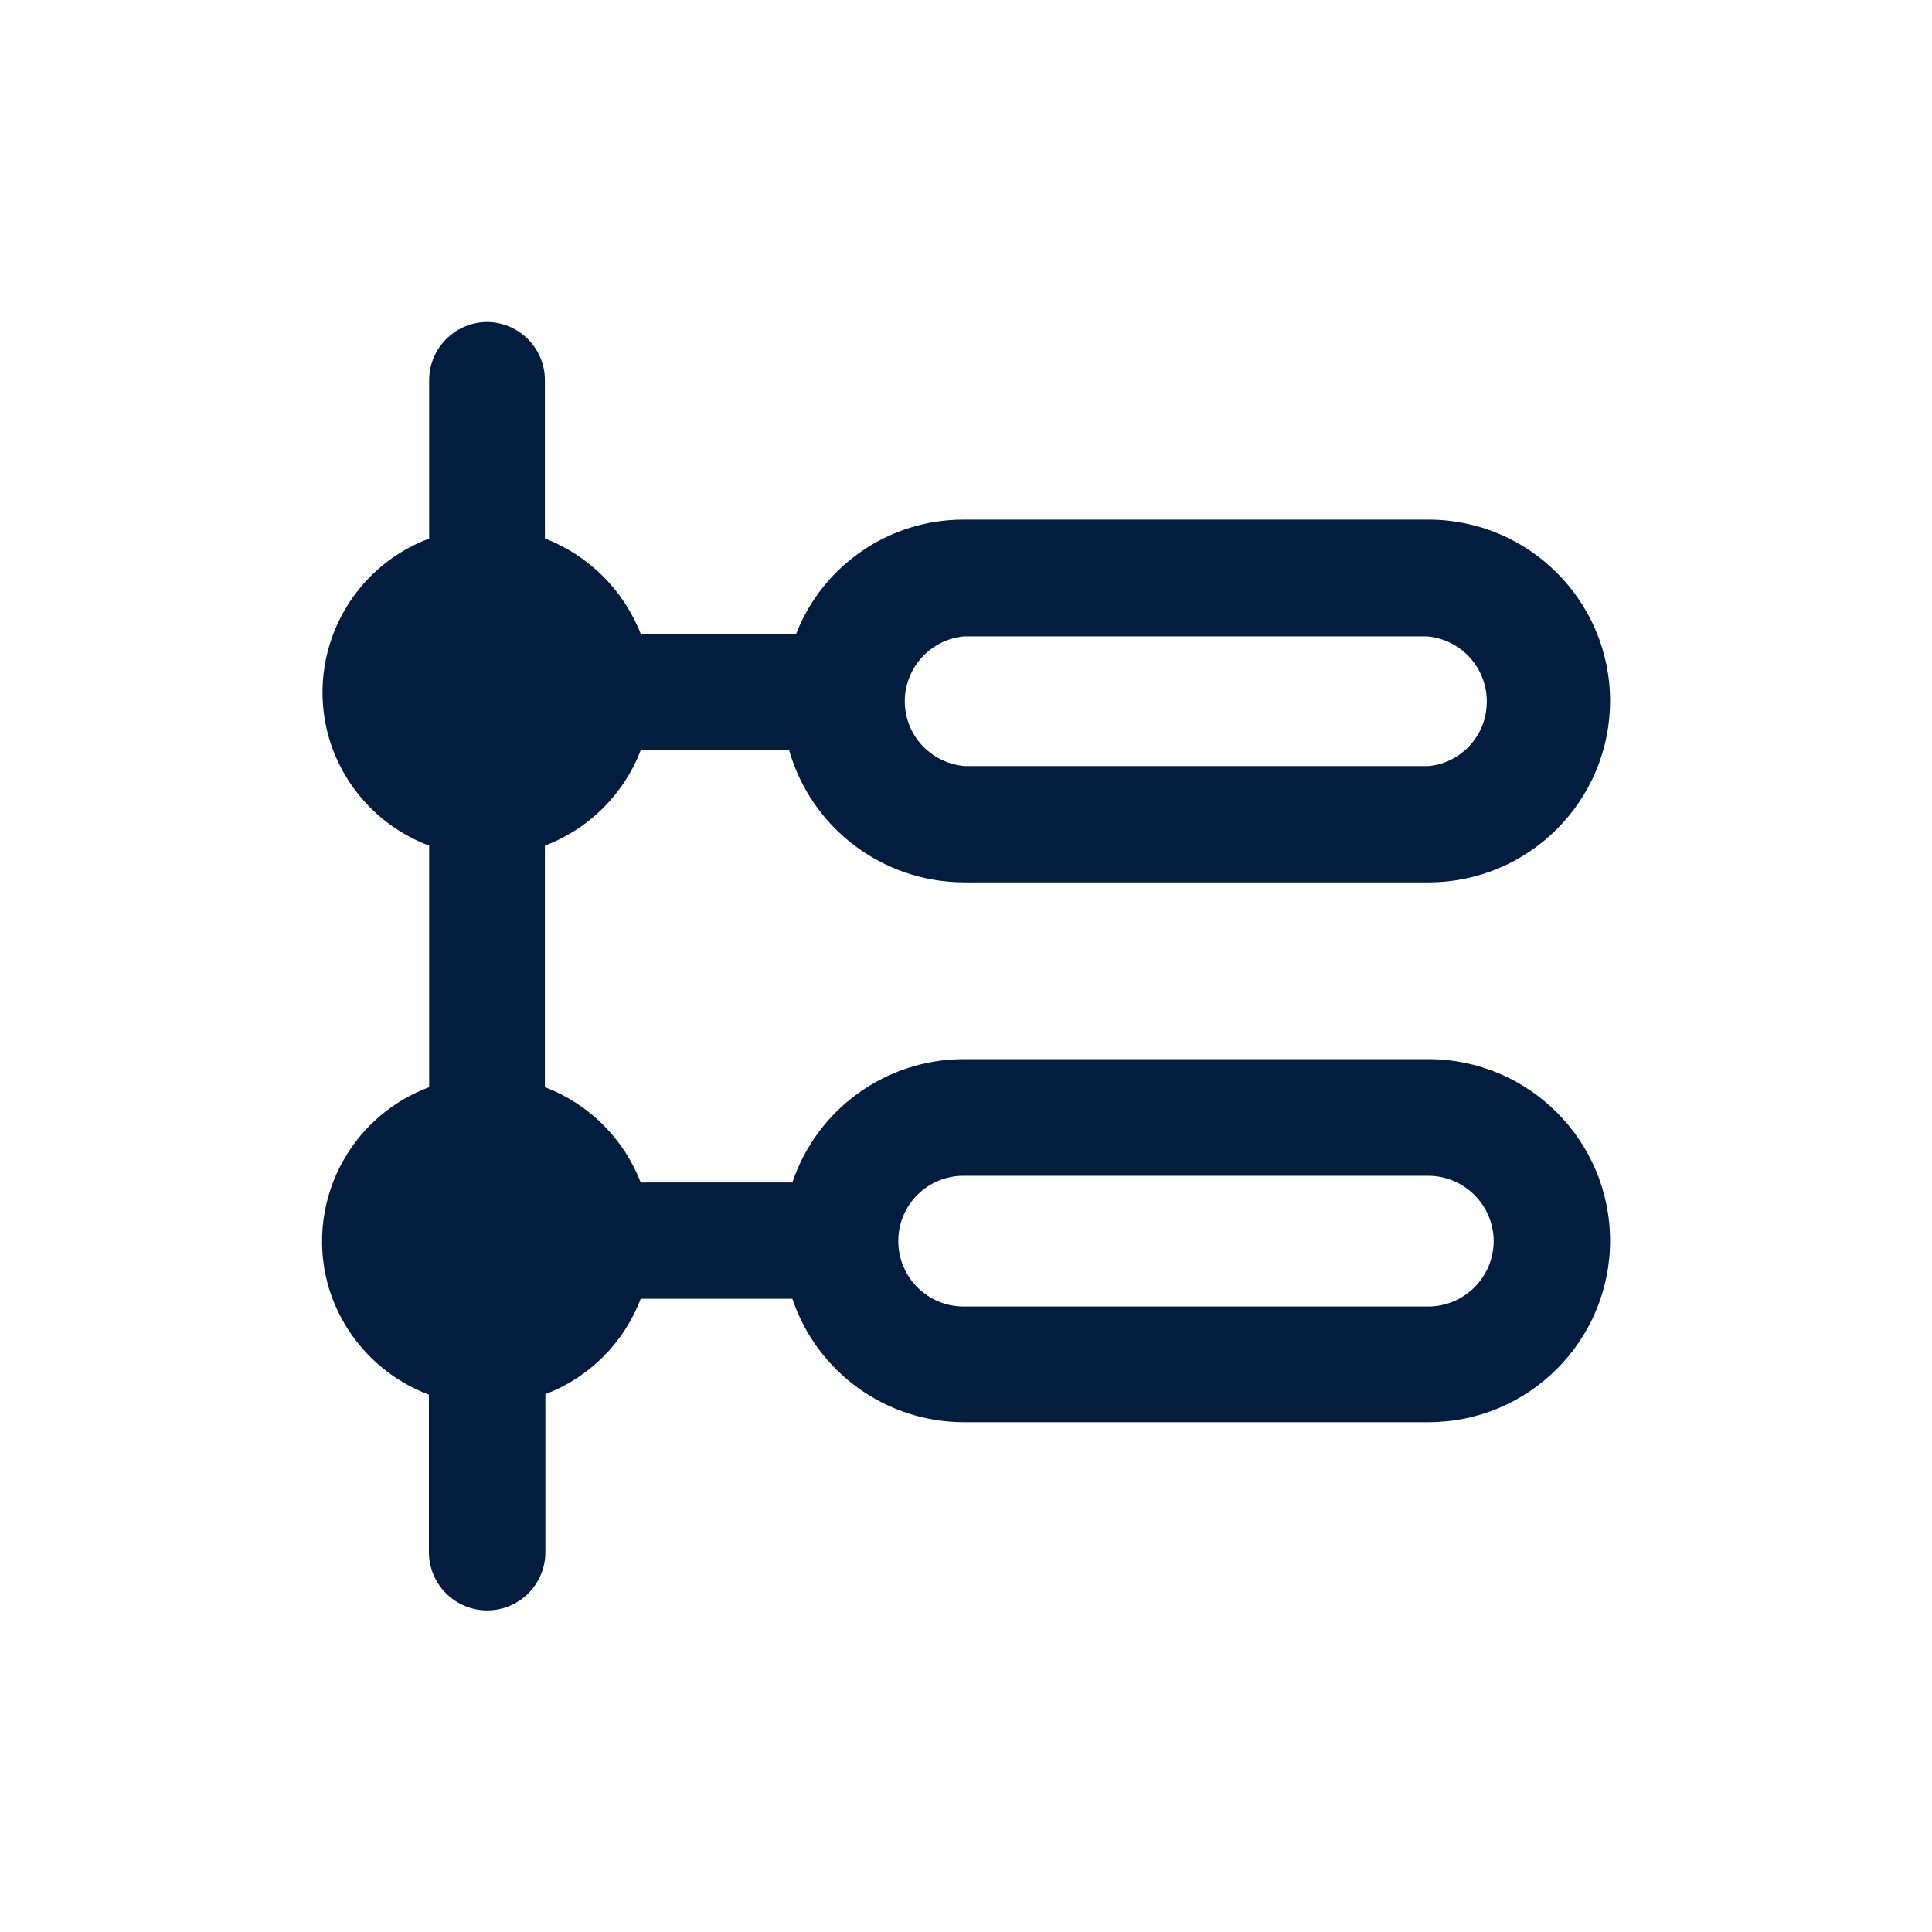
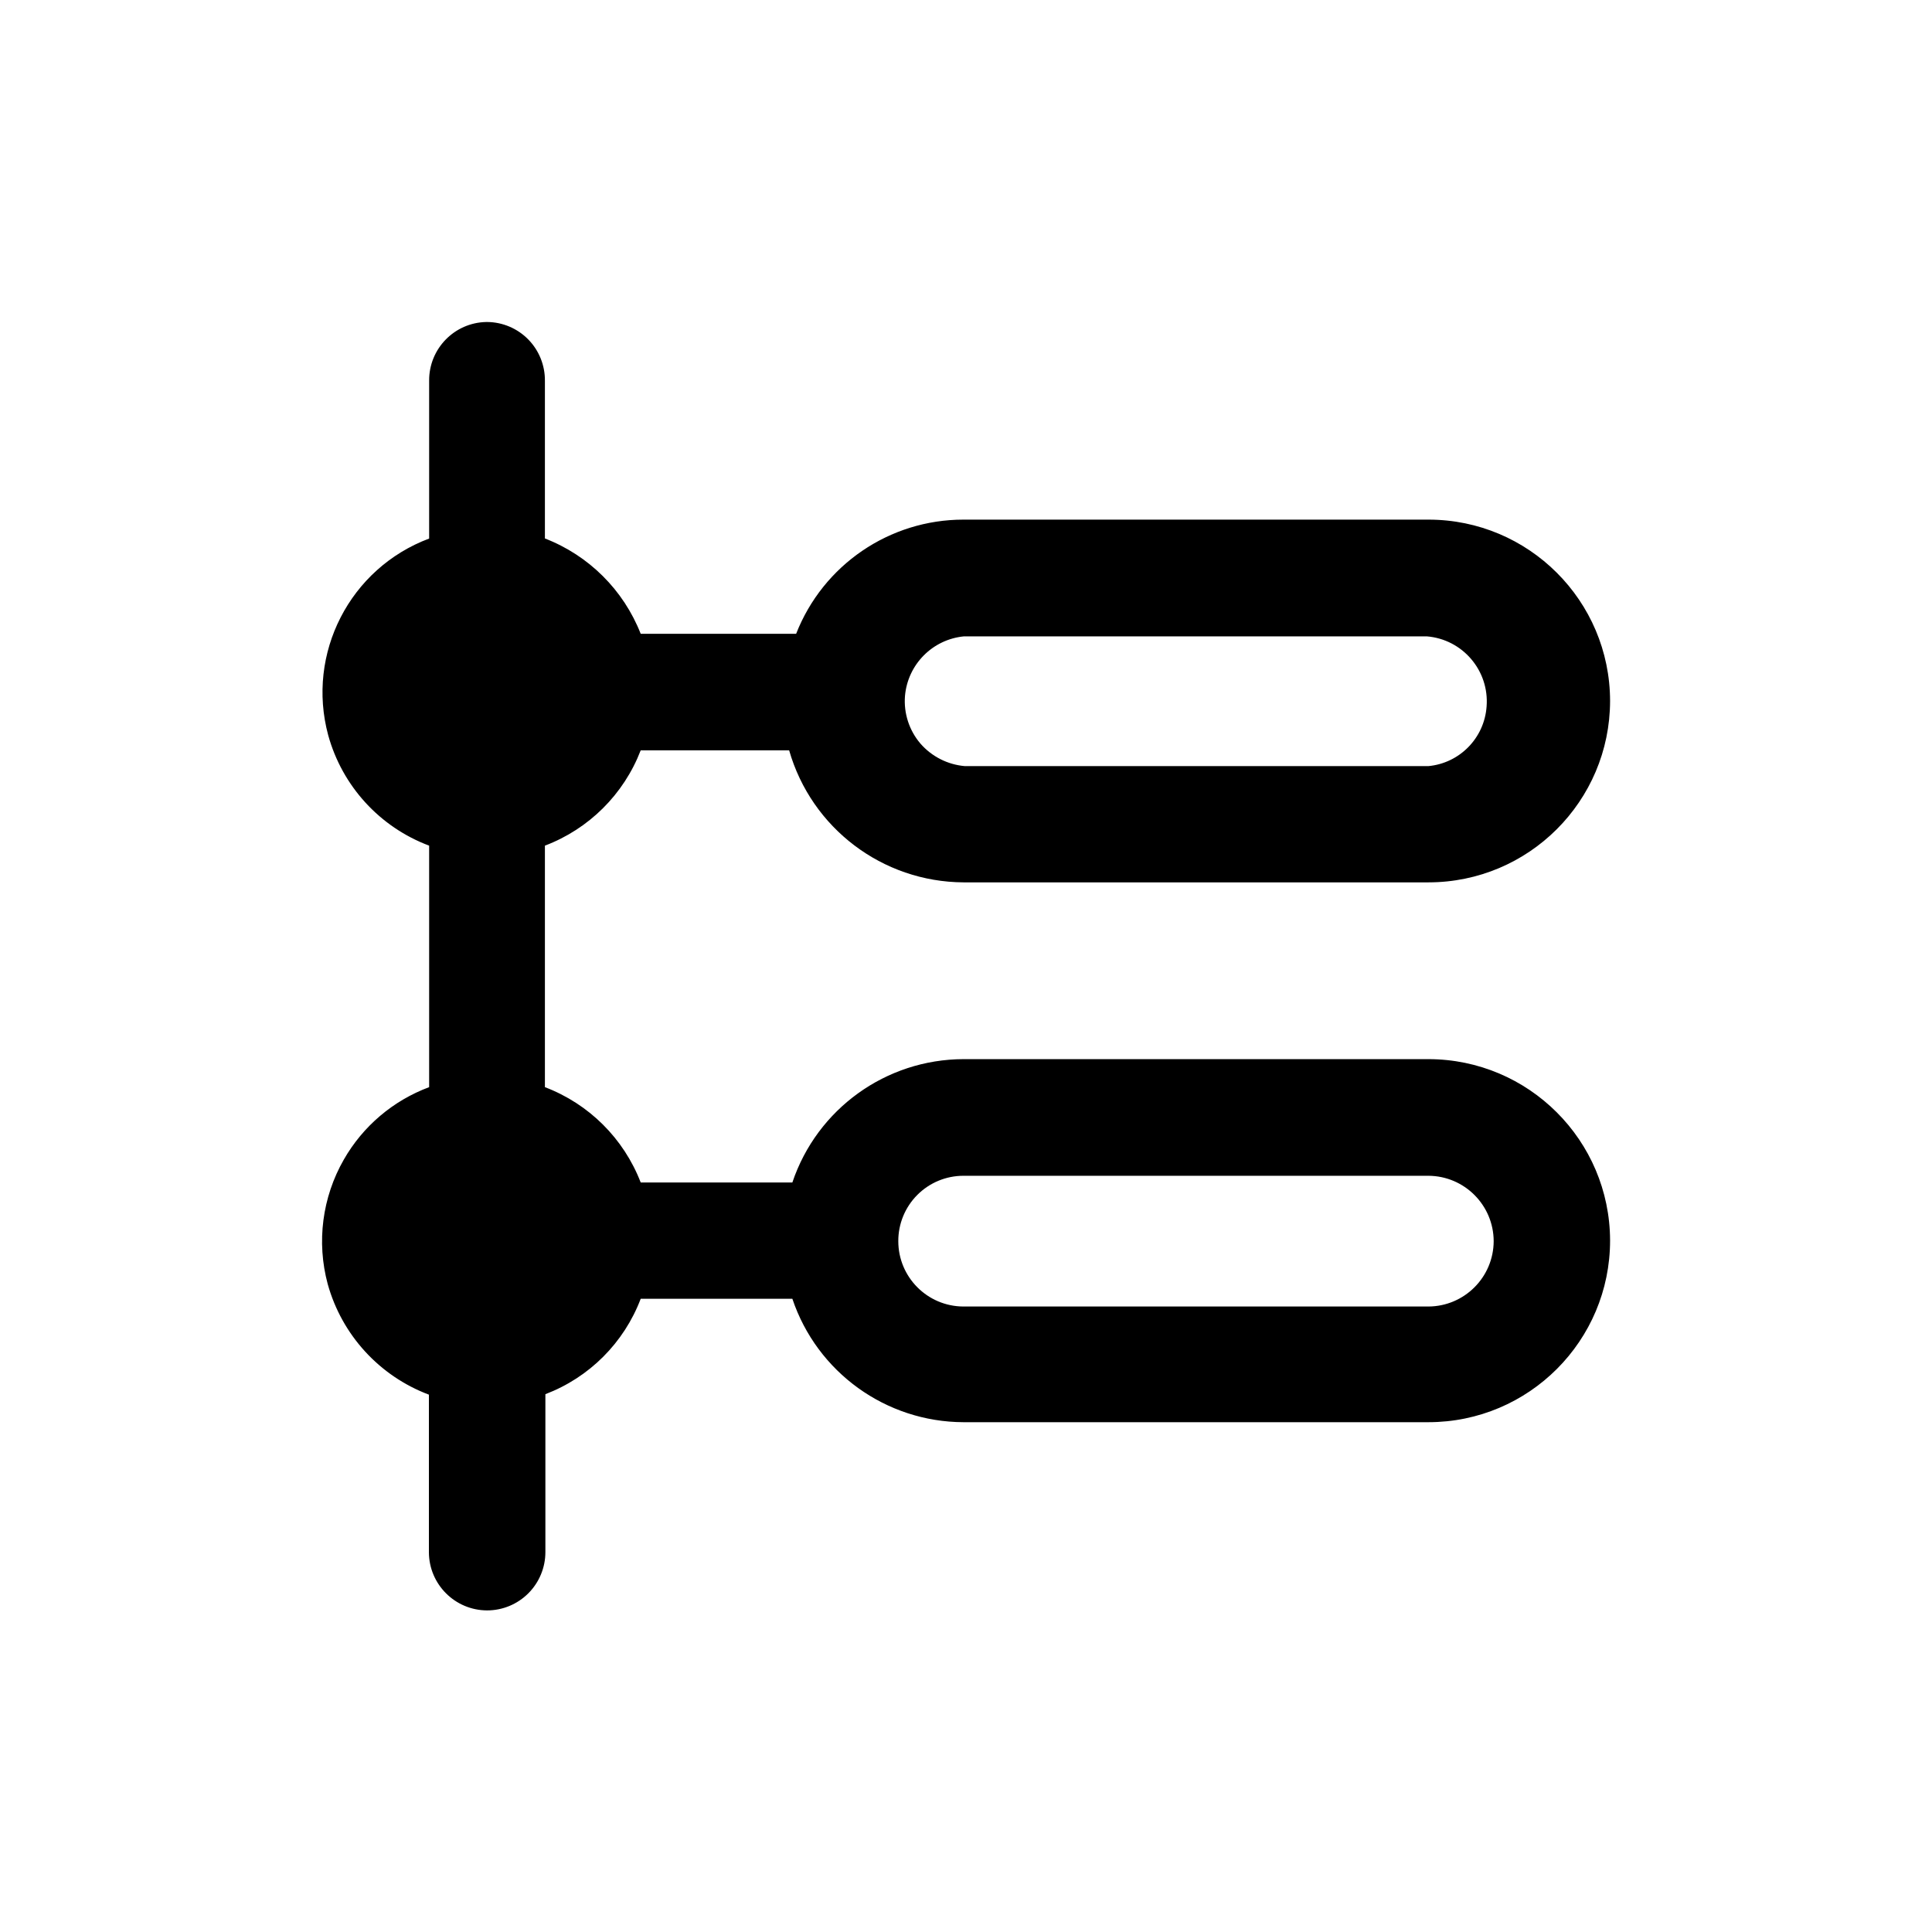
<svg xmlns="http://www.w3.org/2000/svg" id="Timeline_alt" data-name="Timeline alt" width="24" height="24" viewBox="0 0 24 24">
-   <rect id="Shape" width="24" height="24" fill="#02234b" opacity="0" />
-   <path id="Timeline_alt-2" data-name="Timeline alt" d="M-3455.672,14013.283v-1.958a2.056,2.056,0,0,1-1.257-1.374,2.041,2.041,0,0,1,.2-1.546,2.041,2.041,0,0,1,1.06-.9v-3a2.046,2.046,0,0,1-1.254-1.372,2.041,2.041,0,0,1,1.254-2.443v-1.961a.724.724,0,0,1,.711-.729h.01a.723.723,0,0,1,.717.73v1.959a2.087,2.087,0,0,1,1.19,1.184h1.931a2.231,2.231,0,0,1,2.079-1.418h5.776a2.256,2.256,0,0,1,2.256,2.253,2.257,2.257,0,0,1-2.256,2.253h-5.776a2.266,2.266,0,0,1-2.166-1.64h-1.844a2.057,2.057,0,0,1-1.19,1.184v3a2.059,2.059,0,0,1,1.19,1.184h1.884a2.248,2.248,0,0,1,2.126-1.532h5.776a2.259,2.259,0,0,1,2.256,2.253,2.257,2.257,0,0,1-2.256,2.257h-5.776a2.25,2.25,0,0,1-2.126-1.533h-1.884a2.044,2.044,0,0,1-1.184,1.185v1.961a.724.724,0,0,1-.724.725A.725.725,0,0,1-3455.672,14013.283Zm5.831-3.865a.812.812,0,0,0,.808.812h5.776a.815.815,0,0,0,.812-.812.815.815,0,0,0-.812-.812h-5.776A.809.809,0,0,0-3449.841,14009.418Zm.083-6.772a.812.812,0,0,0,.191.59.825.825,0,0,0,.553.281l5.757,0a.8.8,0,0,0,.724-.74.811.811,0,0,0-.744-.872h-5.747A.814.814,0,0,0-3449.758,14002.646Z" transform="translate(3461 -13994)" fill="#021d3d" stroke="rgba(0,0,0,0)" stroke-miterlimit="10" stroke-width="1" />
+   <rect id="Shape" width="24" height="24" opacity="0" />
+   <path id="Timeline_alt-2" data-name="Timeline alt" d="M-3455.672,14013.283v-1.958a2.056,2.056,0,0,1-1.257-1.374,2.041,2.041,0,0,1,.2-1.546,2.041,2.041,0,0,1,1.06-.9v-3a2.046,2.046,0,0,1-1.254-1.372,2.041,2.041,0,0,1,1.254-2.443v-1.961a.724.724,0,0,1,.711-.729h.01a.723.723,0,0,1,.717.73v1.959a2.087,2.087,0,0,1,1.19,1.184h1.931a2.231,2.231,0,0,1,2.079-1.418h5.776a2.256,2.256,0,0,1,2.256,2.253,2.257,2.257,0,0,1-2.256,2.253h-5.776a2.266,2.266,0,0,1-2.166-1.64h-1.844a2.057,2.057,0,0,1-1.19,1.184v3a2.059,2.059,0,0,1,1.19,1.184h1.884a2.248,2.248,0,0,1,2.126-1.532h5.776a2.259,2.259,0,0,1,2.256,2.253,2.257,2.257,0,0,1-2.256,2.257h-5.776a2.25,2.25,0,0,1-2.126-1.533h-1.884a2.044,2.044,0,0,1-1.184,1.185v1.961a.724.724,0,0,1-.724.725A.725.725,0,0,1-3455.672,14013.283Zm5.831-3.865a.812.812,0,0,0,.808.812h5.776a.815.815,0,0,0,.812-.812.815.815,0,0,0-.812-.812h-5.776A.809.809,0,0,0-3449.841,14009.418Zm.083-6.772a.812.812,0,0,0,.191.59.825.825,0,0,0,.553.281l5.757,0a.8.8,0,0,0,.724-.74.811.811,0,0,0-.744-.872h-5.747A.814.814,0,0,0-3449.758,14002.646Z" transform="translate(3461 -13994)" stroke="rgba(0,0,0,0)" stroke-miterlimit="10" stroke-width="1" />
</svg>
